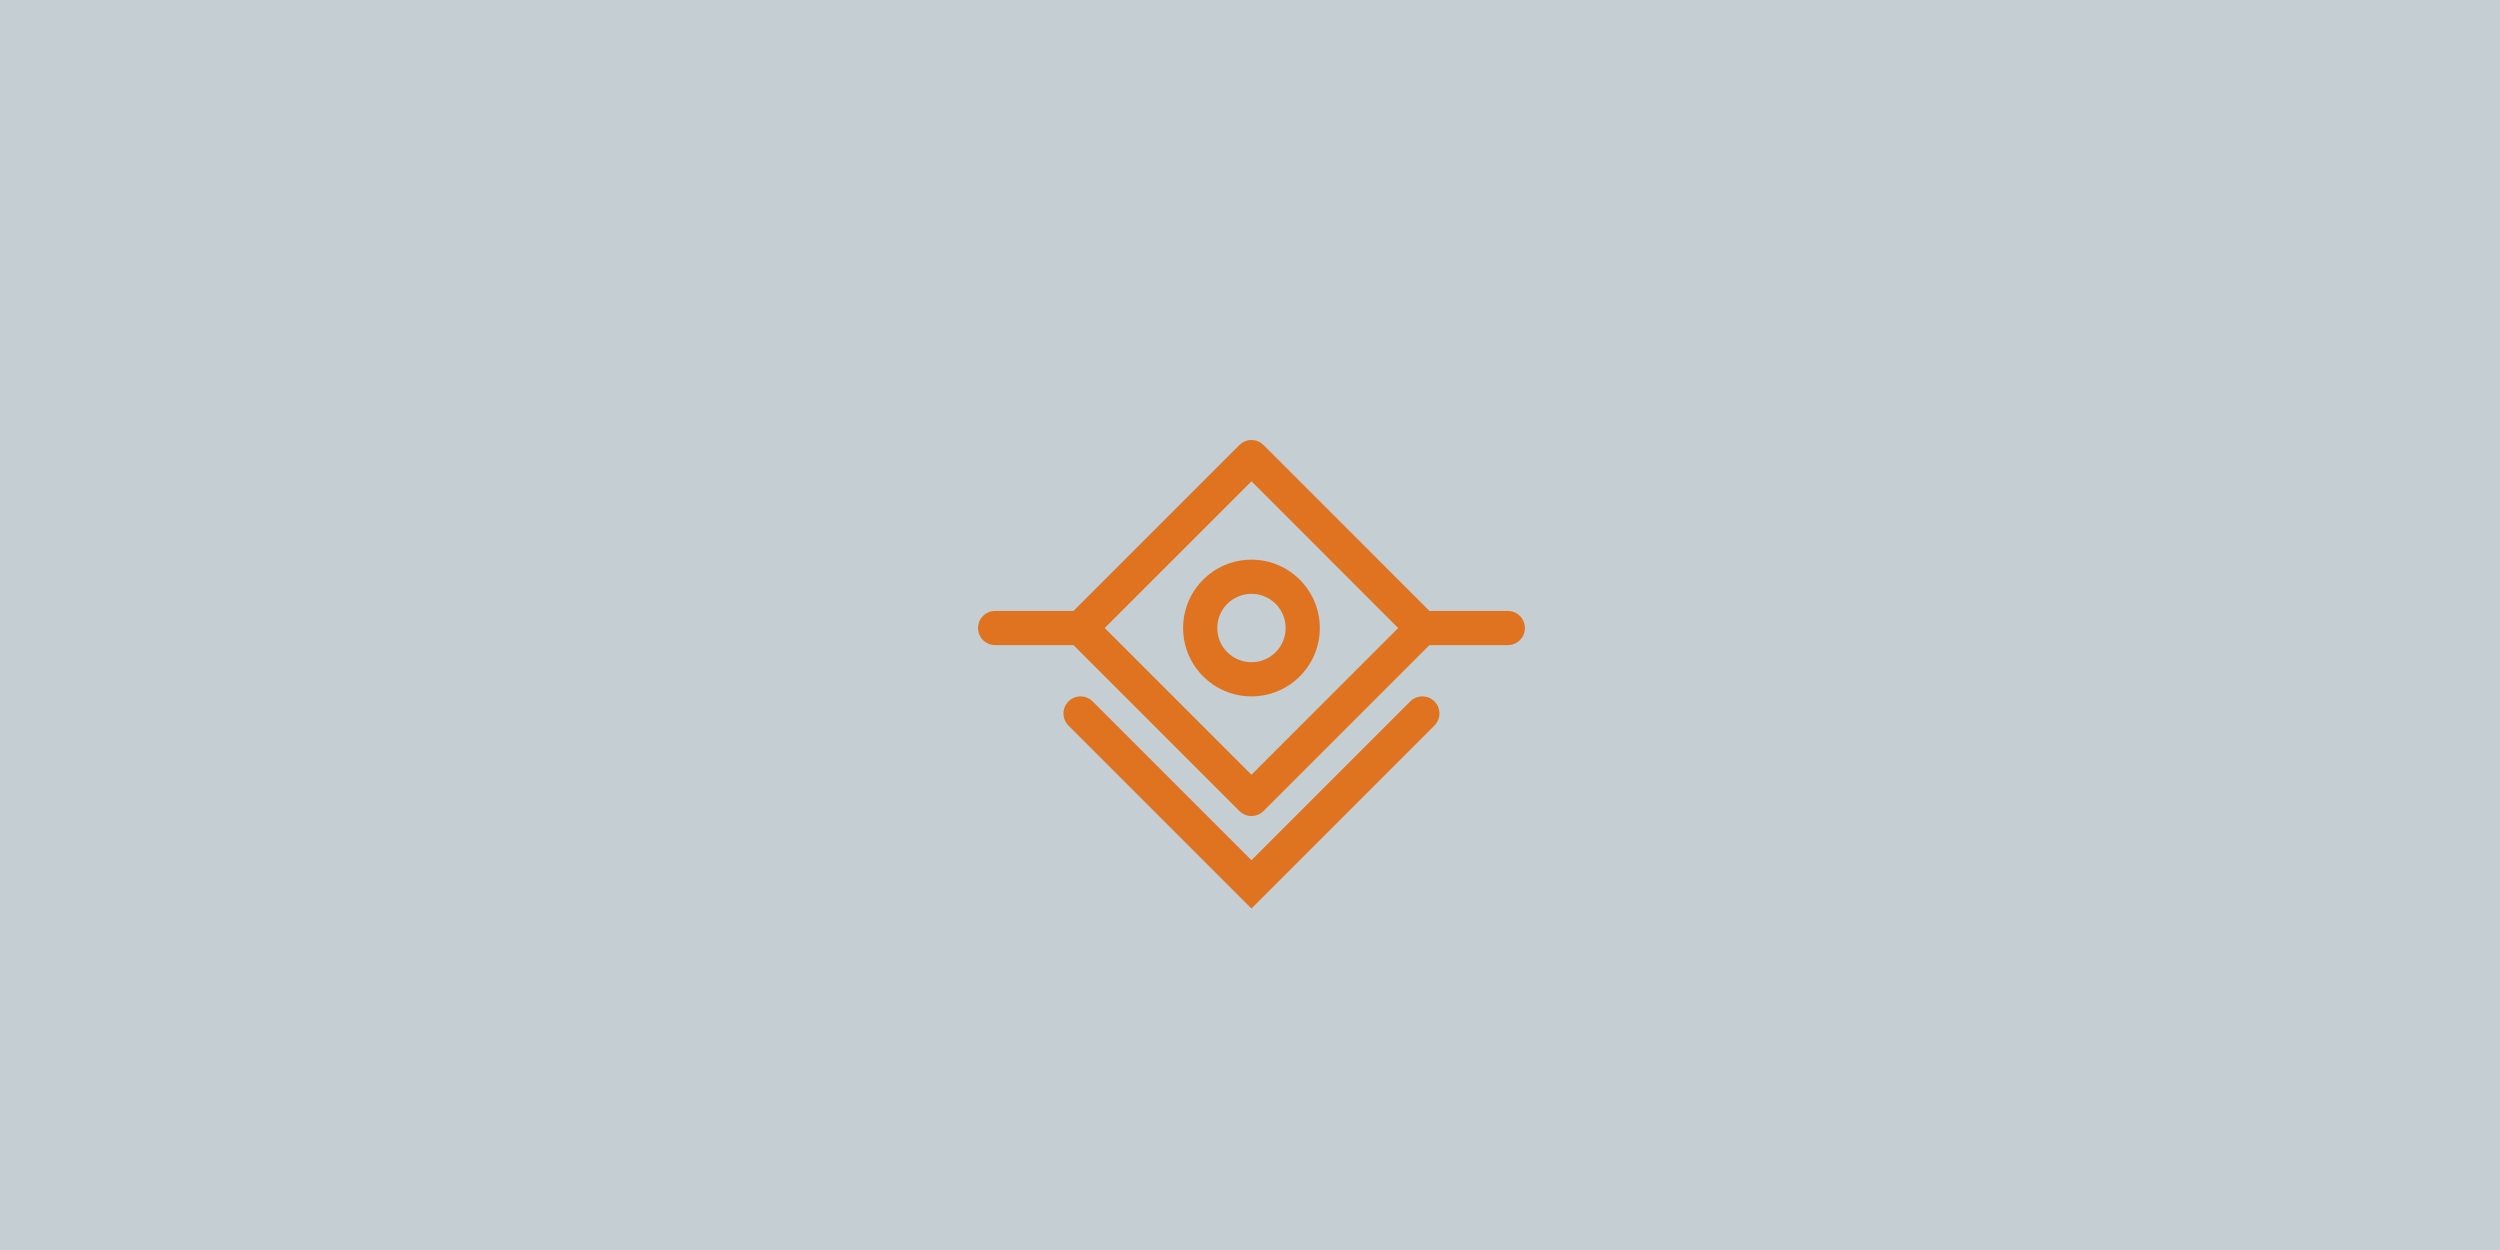
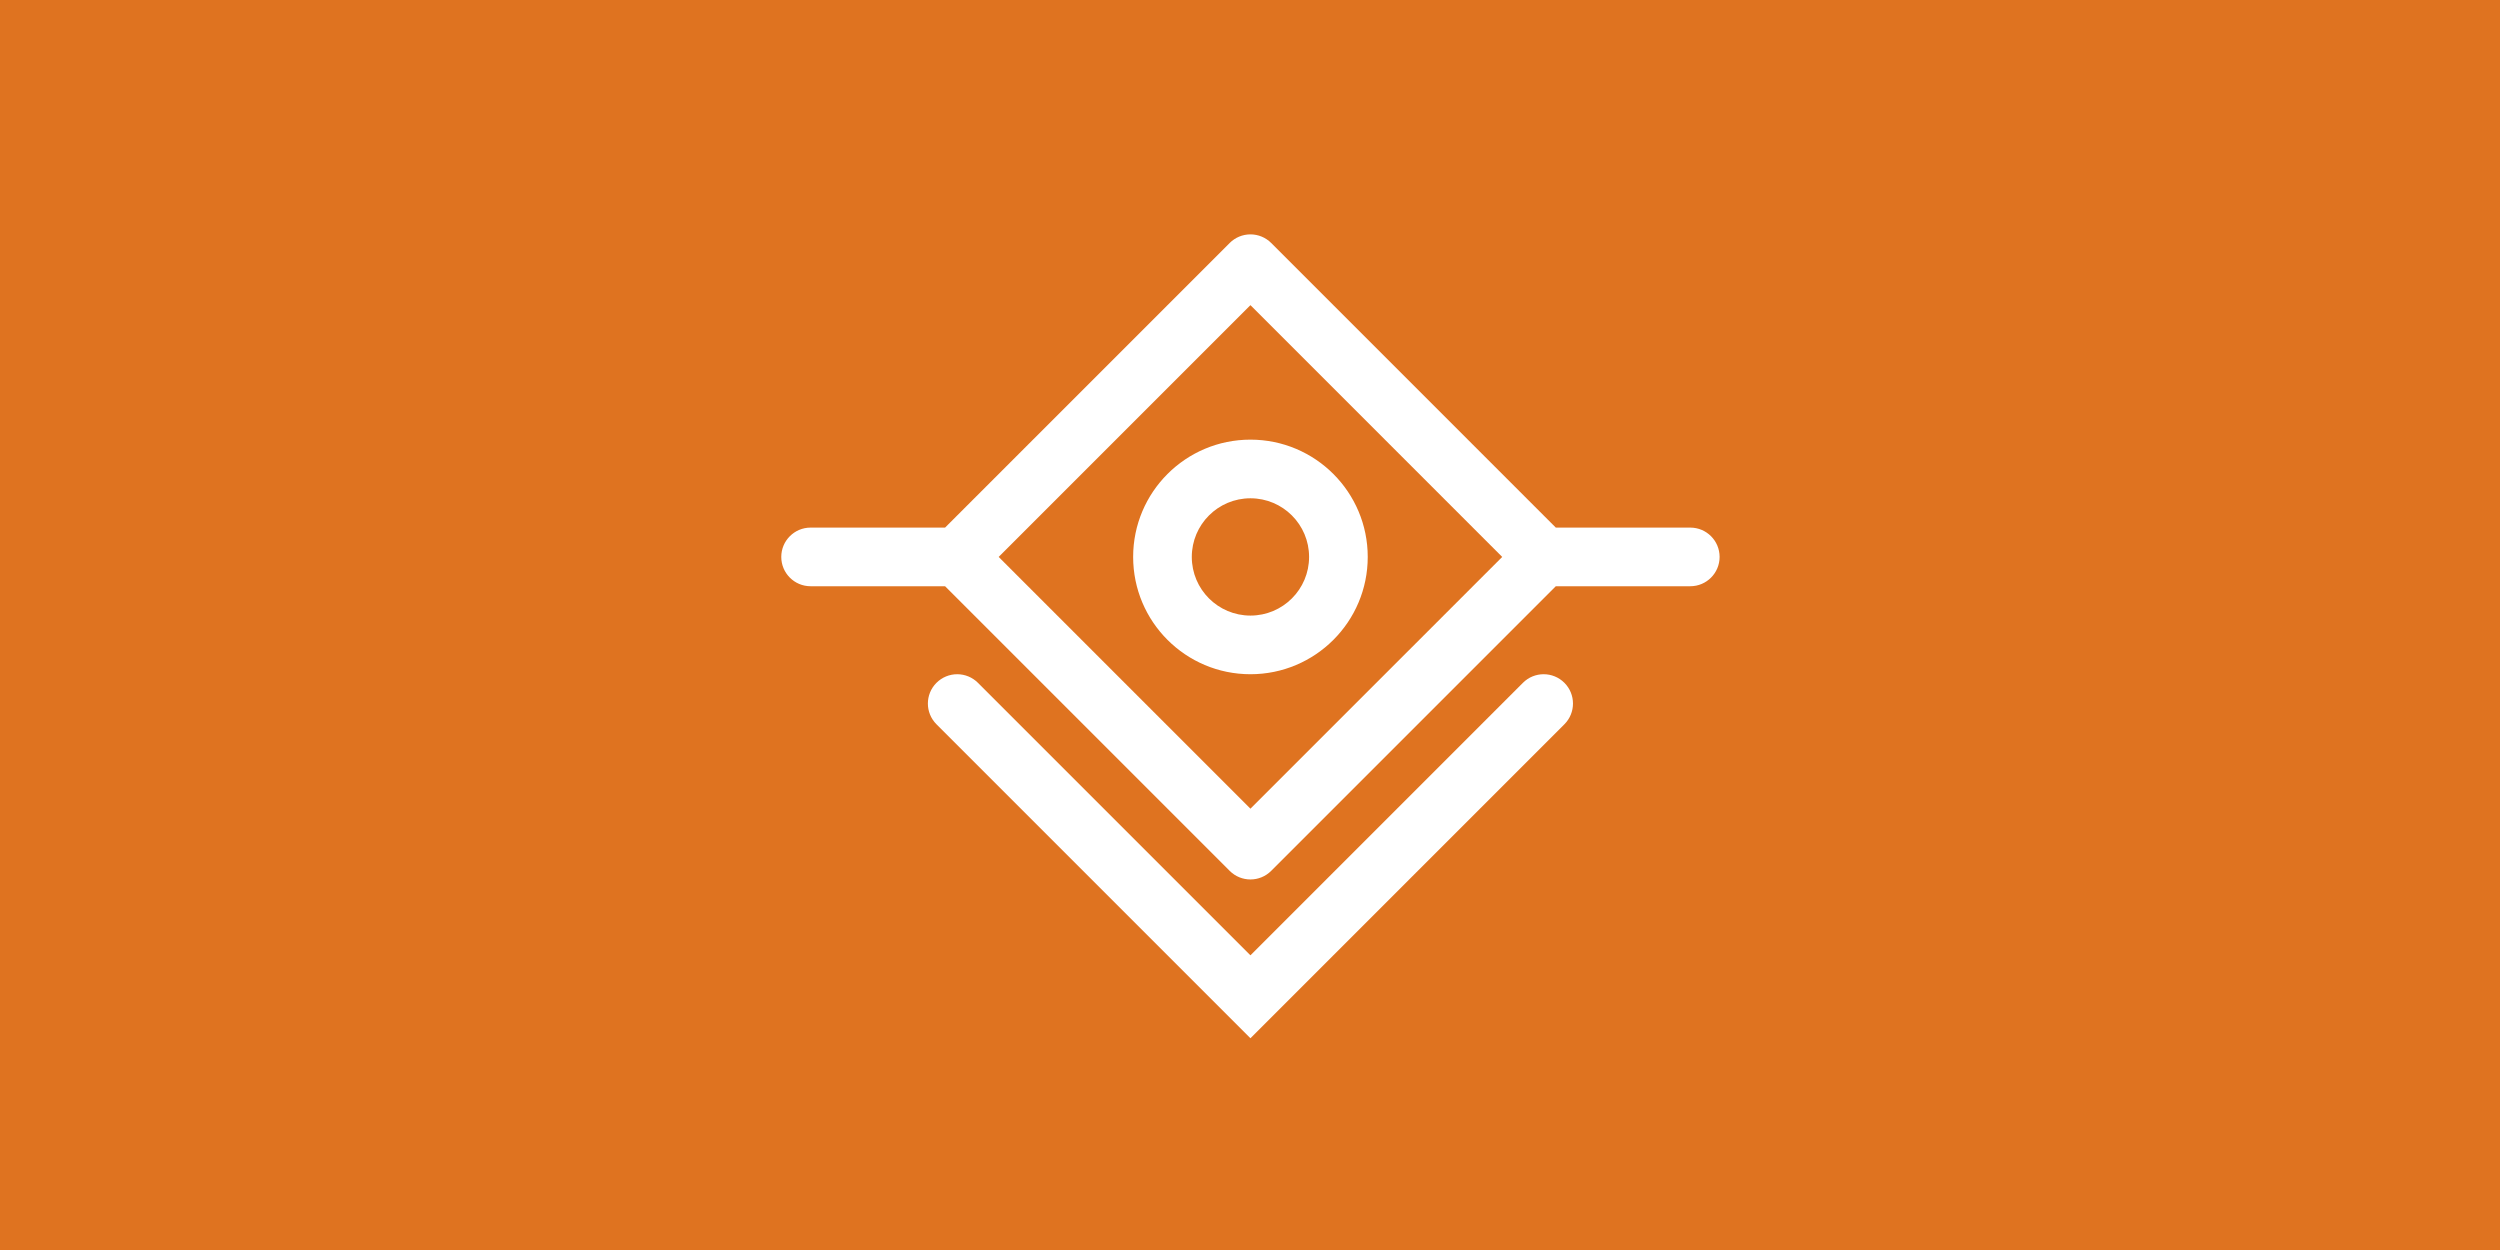
- <svg xmlns="http://www.w3.org/2000/svg" version="1.1" viewBox="0 0 512 256">
-   <rect width="512" height="256" fill="#c5cfd3" fill-rule="evenodd" stroke-linecap="square" stroke-width="1.411" />
-   <path d="m256.3 90.12a3.5 3.5 0 0 0-2.475 1.025l-33.974 33.974h-16.051a3.5 3.5 0 0 0-3.5 3.5 3.5 3.5 0 0 0 3.5 3.5h16.051l33.974 33.974a3.5 3.5 0 0 0 4.949 0l33.974-33.974h16.051a3.5 3.5 0 0 0 3.5-3.5 3.5 3.5 0 0 0-3.5-3.5h-16.051l-33.974-33.974a3.5 3.5 0 0 0-2.475-1.025zm0 8.449 30.051 30.051-30.051 30.051-30.051-30.051zm0 16.051a14 14 0 0 0-14 14 14 14 0 0 0 14 14 14 14 0 0 0 14-14 14 14 0 0 0-14-14zm0 7a7 7 0 0 1 7 7 7 7 0 0 1-7 7 7 7 0 0 1-7-7 7 7 0 0 1 7-7zm-35 21a3.5 3.5 0 0 0-2.475 1.025 3.5 3.5 0 0 0 0 4.949l37.474 37.474 37.474-37.474a3.5 3.5 0 0 0 0-4.949 3.5 3.5 0 0 0-4.949 0l-32.525 32.525-32.525-32.525a3.5 3.5 0 0 0-2.475-1.025z" fill="#df7320" />
+ <svg xmlns="http://www.w3.org/2000/svg" version="1.1" viewBox="0 0 512 256" xml:space="preserve">
+   <rect width="512" height="256" fill="#df7320" fill-rule="evenodd" stroke-linecap="square" stroke-width="23.198" />
+   <path d="m256.09 48a6.006 6.006 0 0 0-4.246 1.759l-58.293 58.293h-27.541a6.005 6.005 0 0 0-6.005 6.005 6.005 6.005 0 0 0 6.005 6.005h27.541l58.293 58.293a6.006 6.006 0 0 0 8.492 0l58.293-58.293h27.541a6.005 6.005 0 0 0 6.005-6.005 6.005 6.005 0 0 0-6.005-6.005h-27.541l-58.293-58.293a6.006 6.006 0 0 0-4.246-1.759zm0 14.497 51.562 51.562-51.562 51.562-51.562-51.562zm0 27.541a24.022 24.022 0 0 0-24.022 24.022 24.022 24.022 0 0 0 24.022 24.022 24.022 24.022 0 0 0 24.022-24.022 24.022 24.022 0 0 0-24.022-24.022zm0 12.011a12.011 12.011 0 0 1 12.011 12.011 12.011 12.011 0 0 1-12.011 12.011 12.011 12.011 0 0 1-12.011-12.011 12.011 12.011 0 0 1 12.011-12.011zm-60.054 36.032a6.005 6.005 0 0 0-4.246 1.759 6.005 6.005 0 0 0 0 8.492l64.299 64.299 64.299-64.299a6.005 6.005 0 0 0 0-8.492 6.005 6.005 0 0 0-8.492 0l-55.807 55.807-55.807-55.807a6.005 6.005 0 0 0-4.246-1.759z" fill="#fff" stroke-width="1.716" />
</svg>
